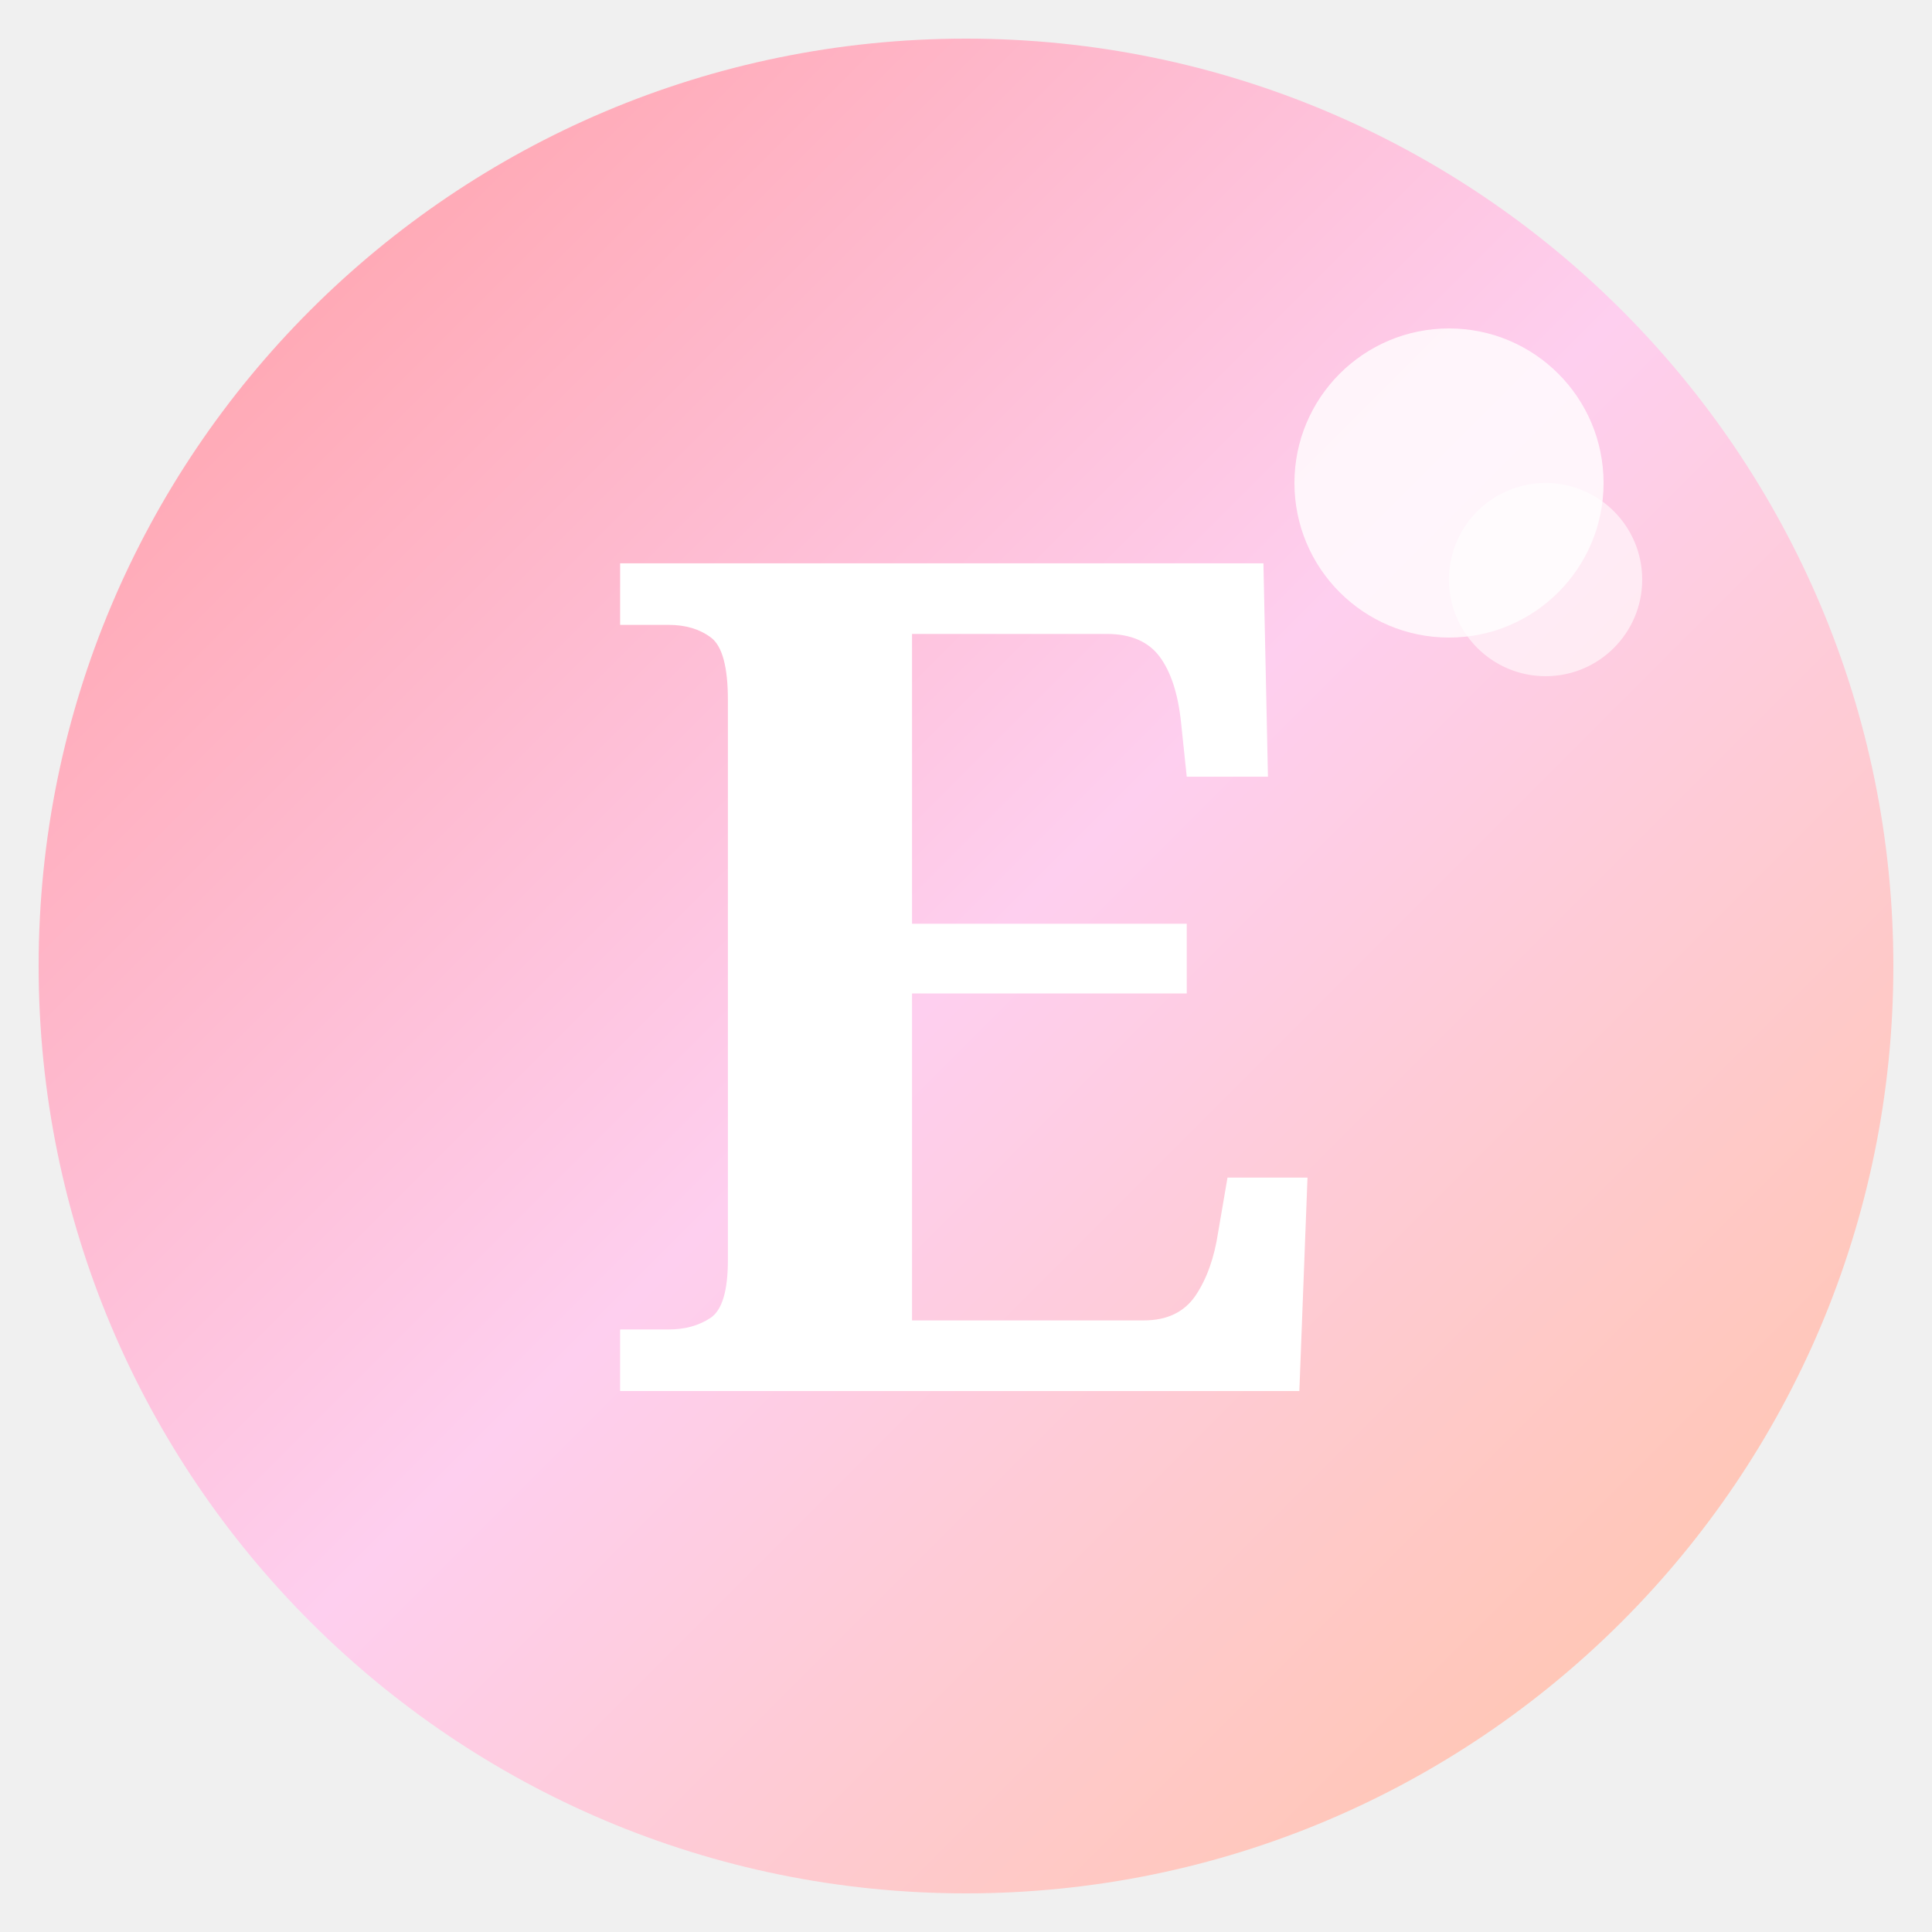
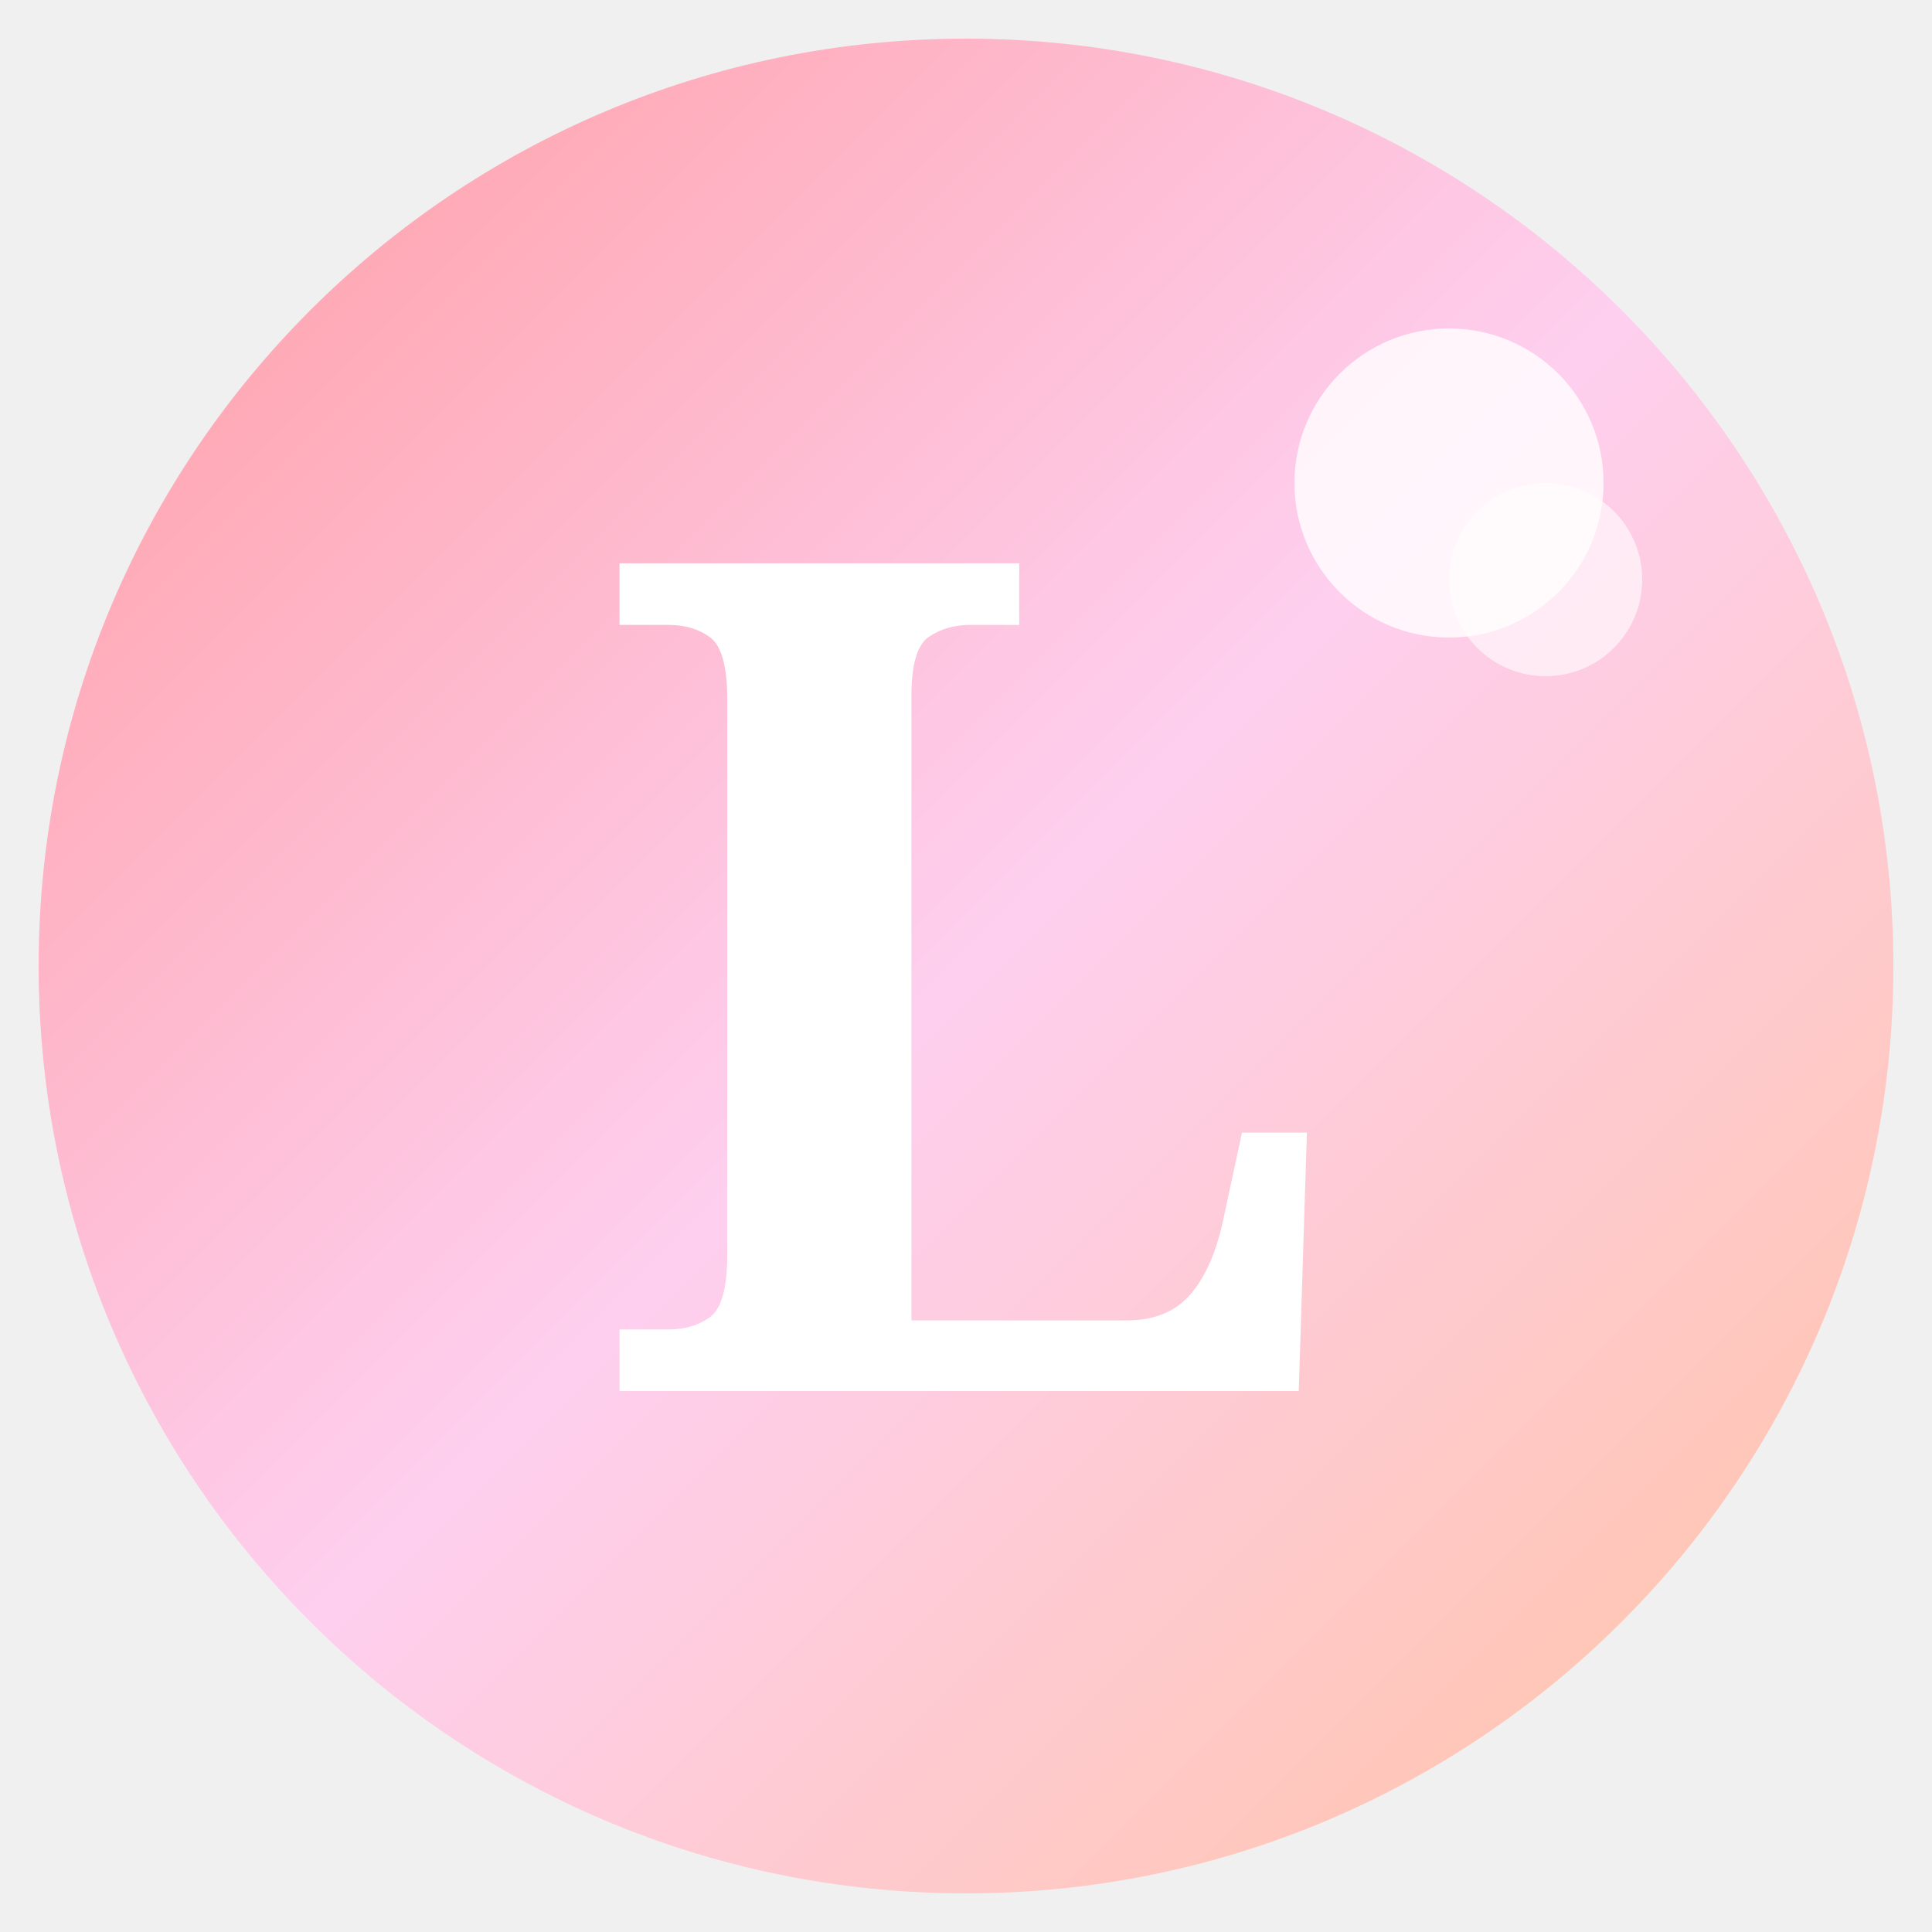
<svg xmlns="http://www.w3.org/2000/svg" viewBox="0 0 100 100">
  <defs>
    <linearGradient id="grad" x1="0%" y1="0%" x2="100%" y2="100%">
      <stop offset="0%" style="stop-color:#ff9a9e;stop-opacity:1" />
      <stop offset="50%" style="stop-color:#fecfef;stop-opacity:1" />
      <stop offset="100%" style="stop-color:#ffc3a0;stop-opacity:1" />
    </linearGradient>
  </defs>
  <circle cx="50" cy="50" r="48" fill="url(#grad)" />
-   <text x="50" y="72" font-family="Georgia, serif" font-size="60" font-weight="bold" fill="white" text-anchor="middle">E</text>
+   <text x="50" y="72" font-family="Georgia, serif" font-size="60" font-weight="bold" fill="white" text-anchor="middle">L</text>
  <circle cx="75" cy="25" r="8" fill="white" opacity="0.8" />
  <circle cx="80" cy="30" r="5" fill="white" opacity="0.6" />
</svg>
